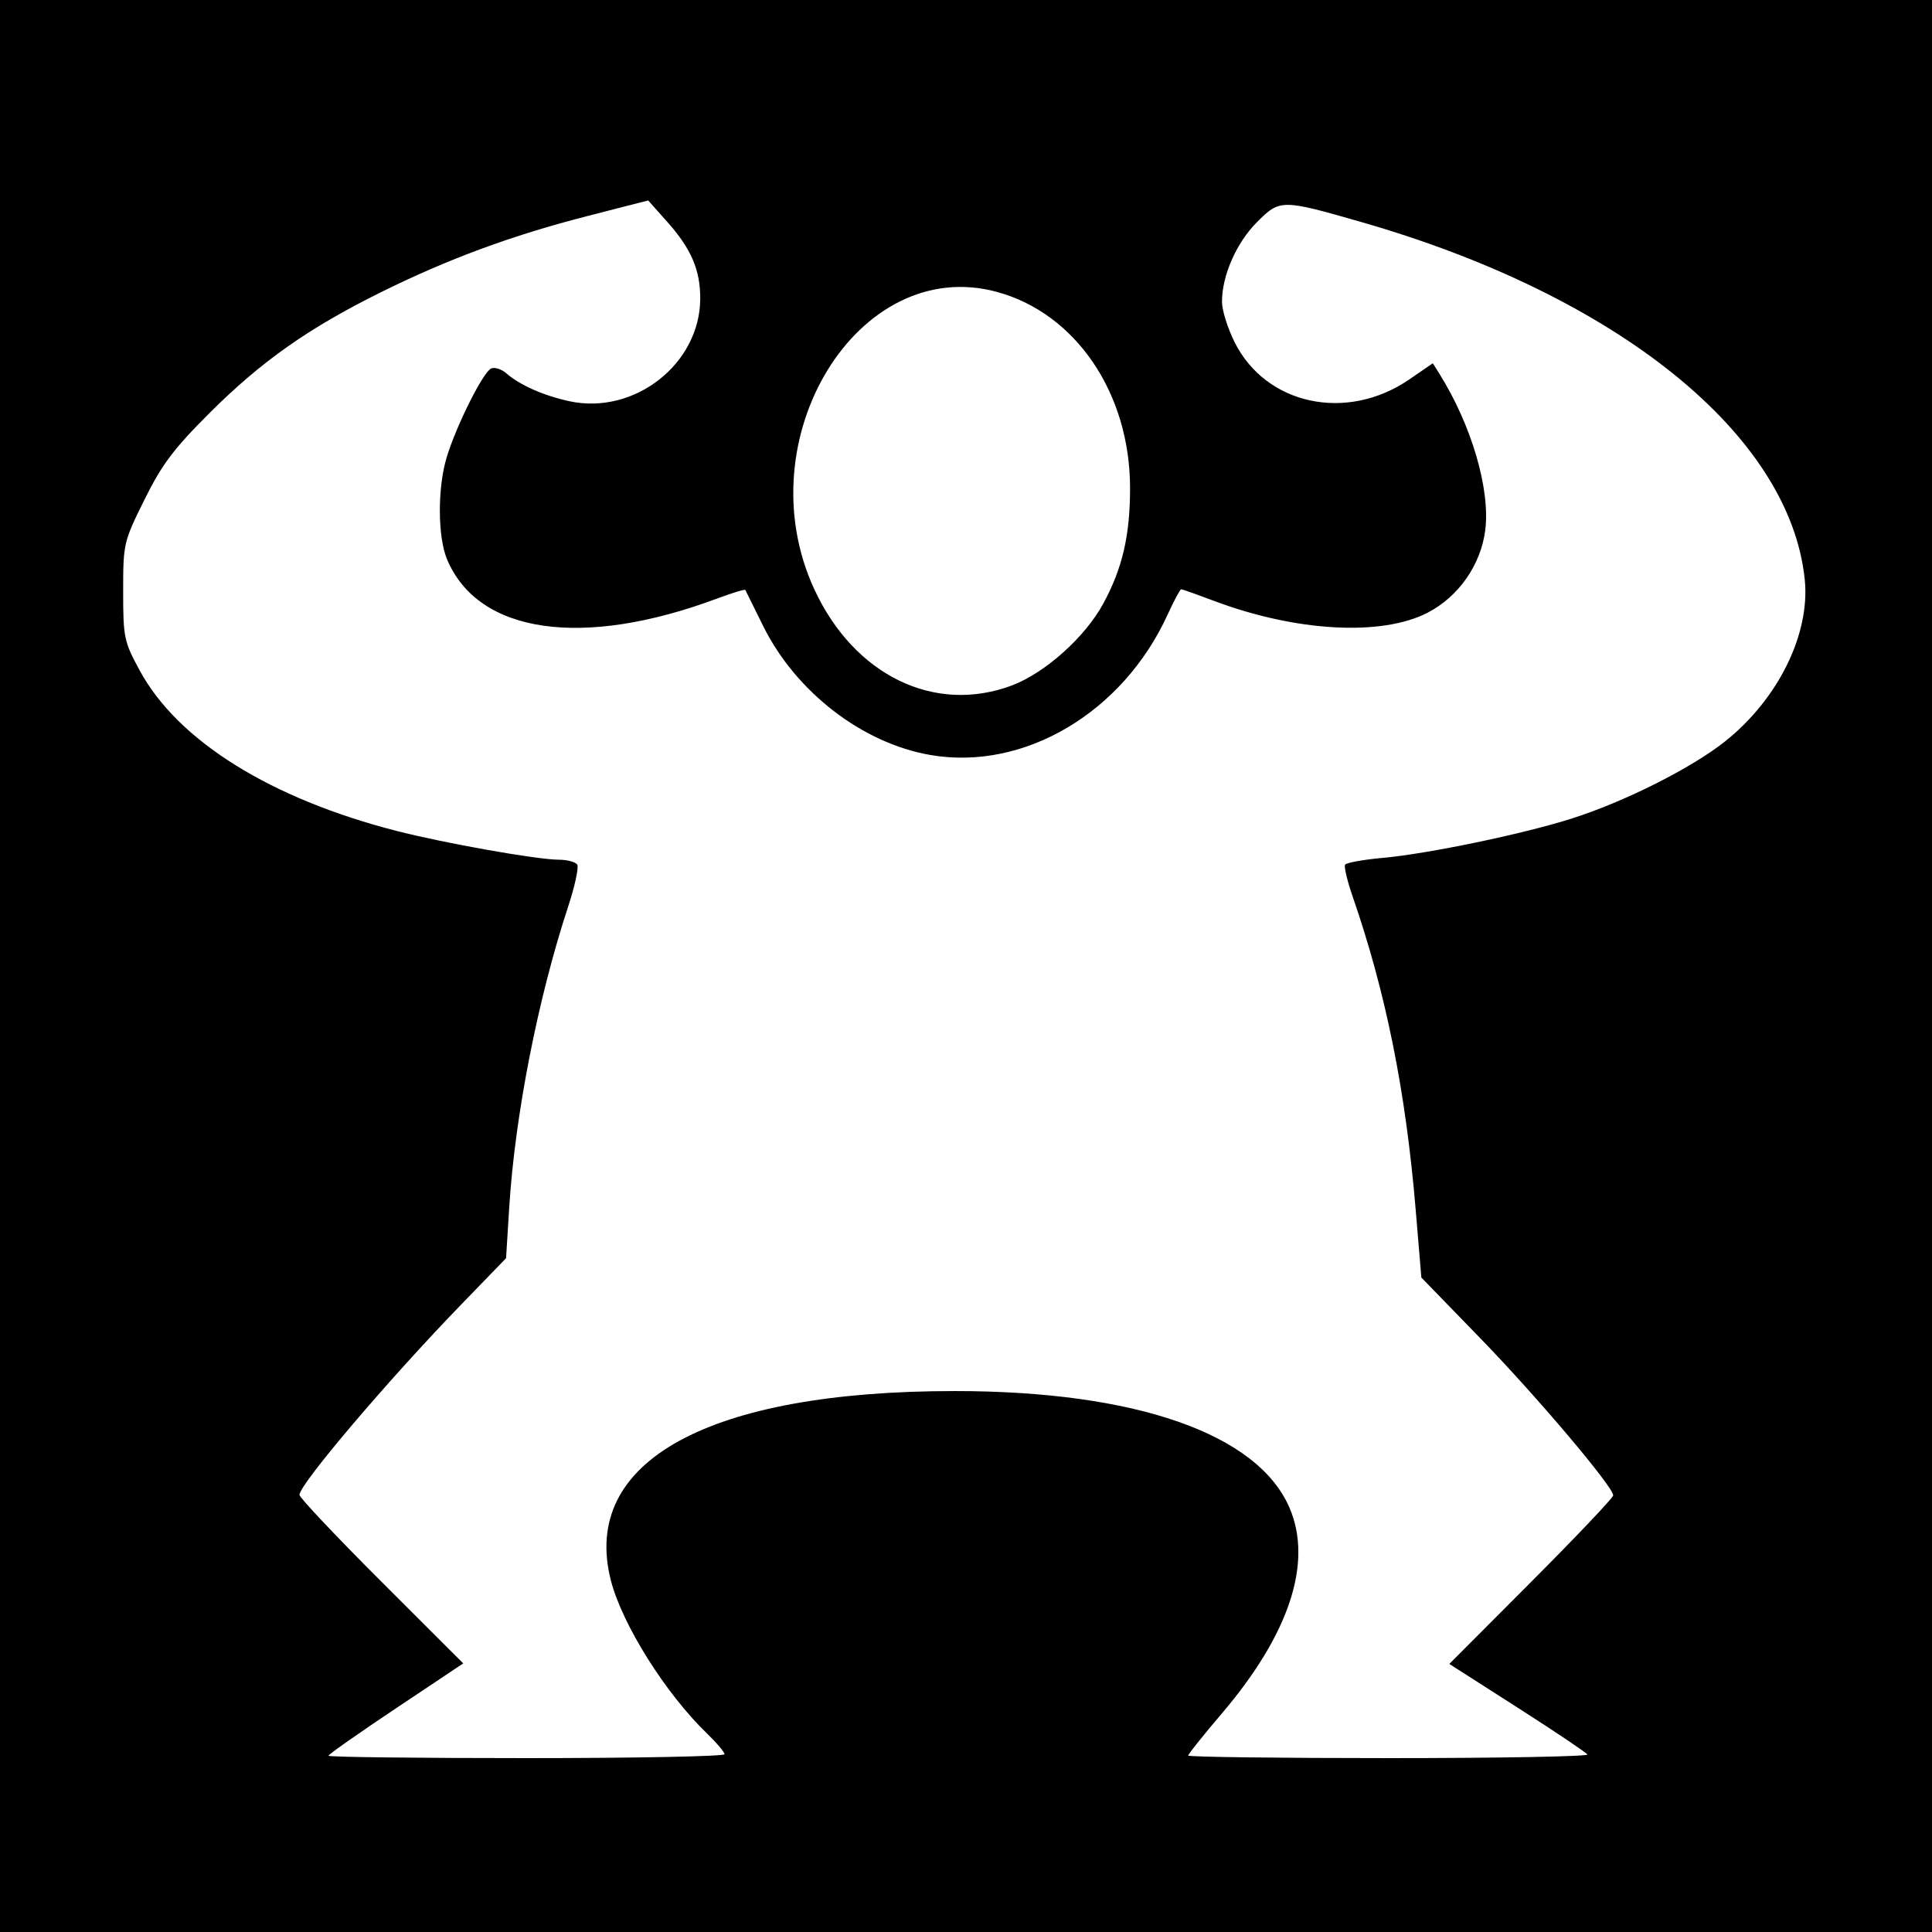
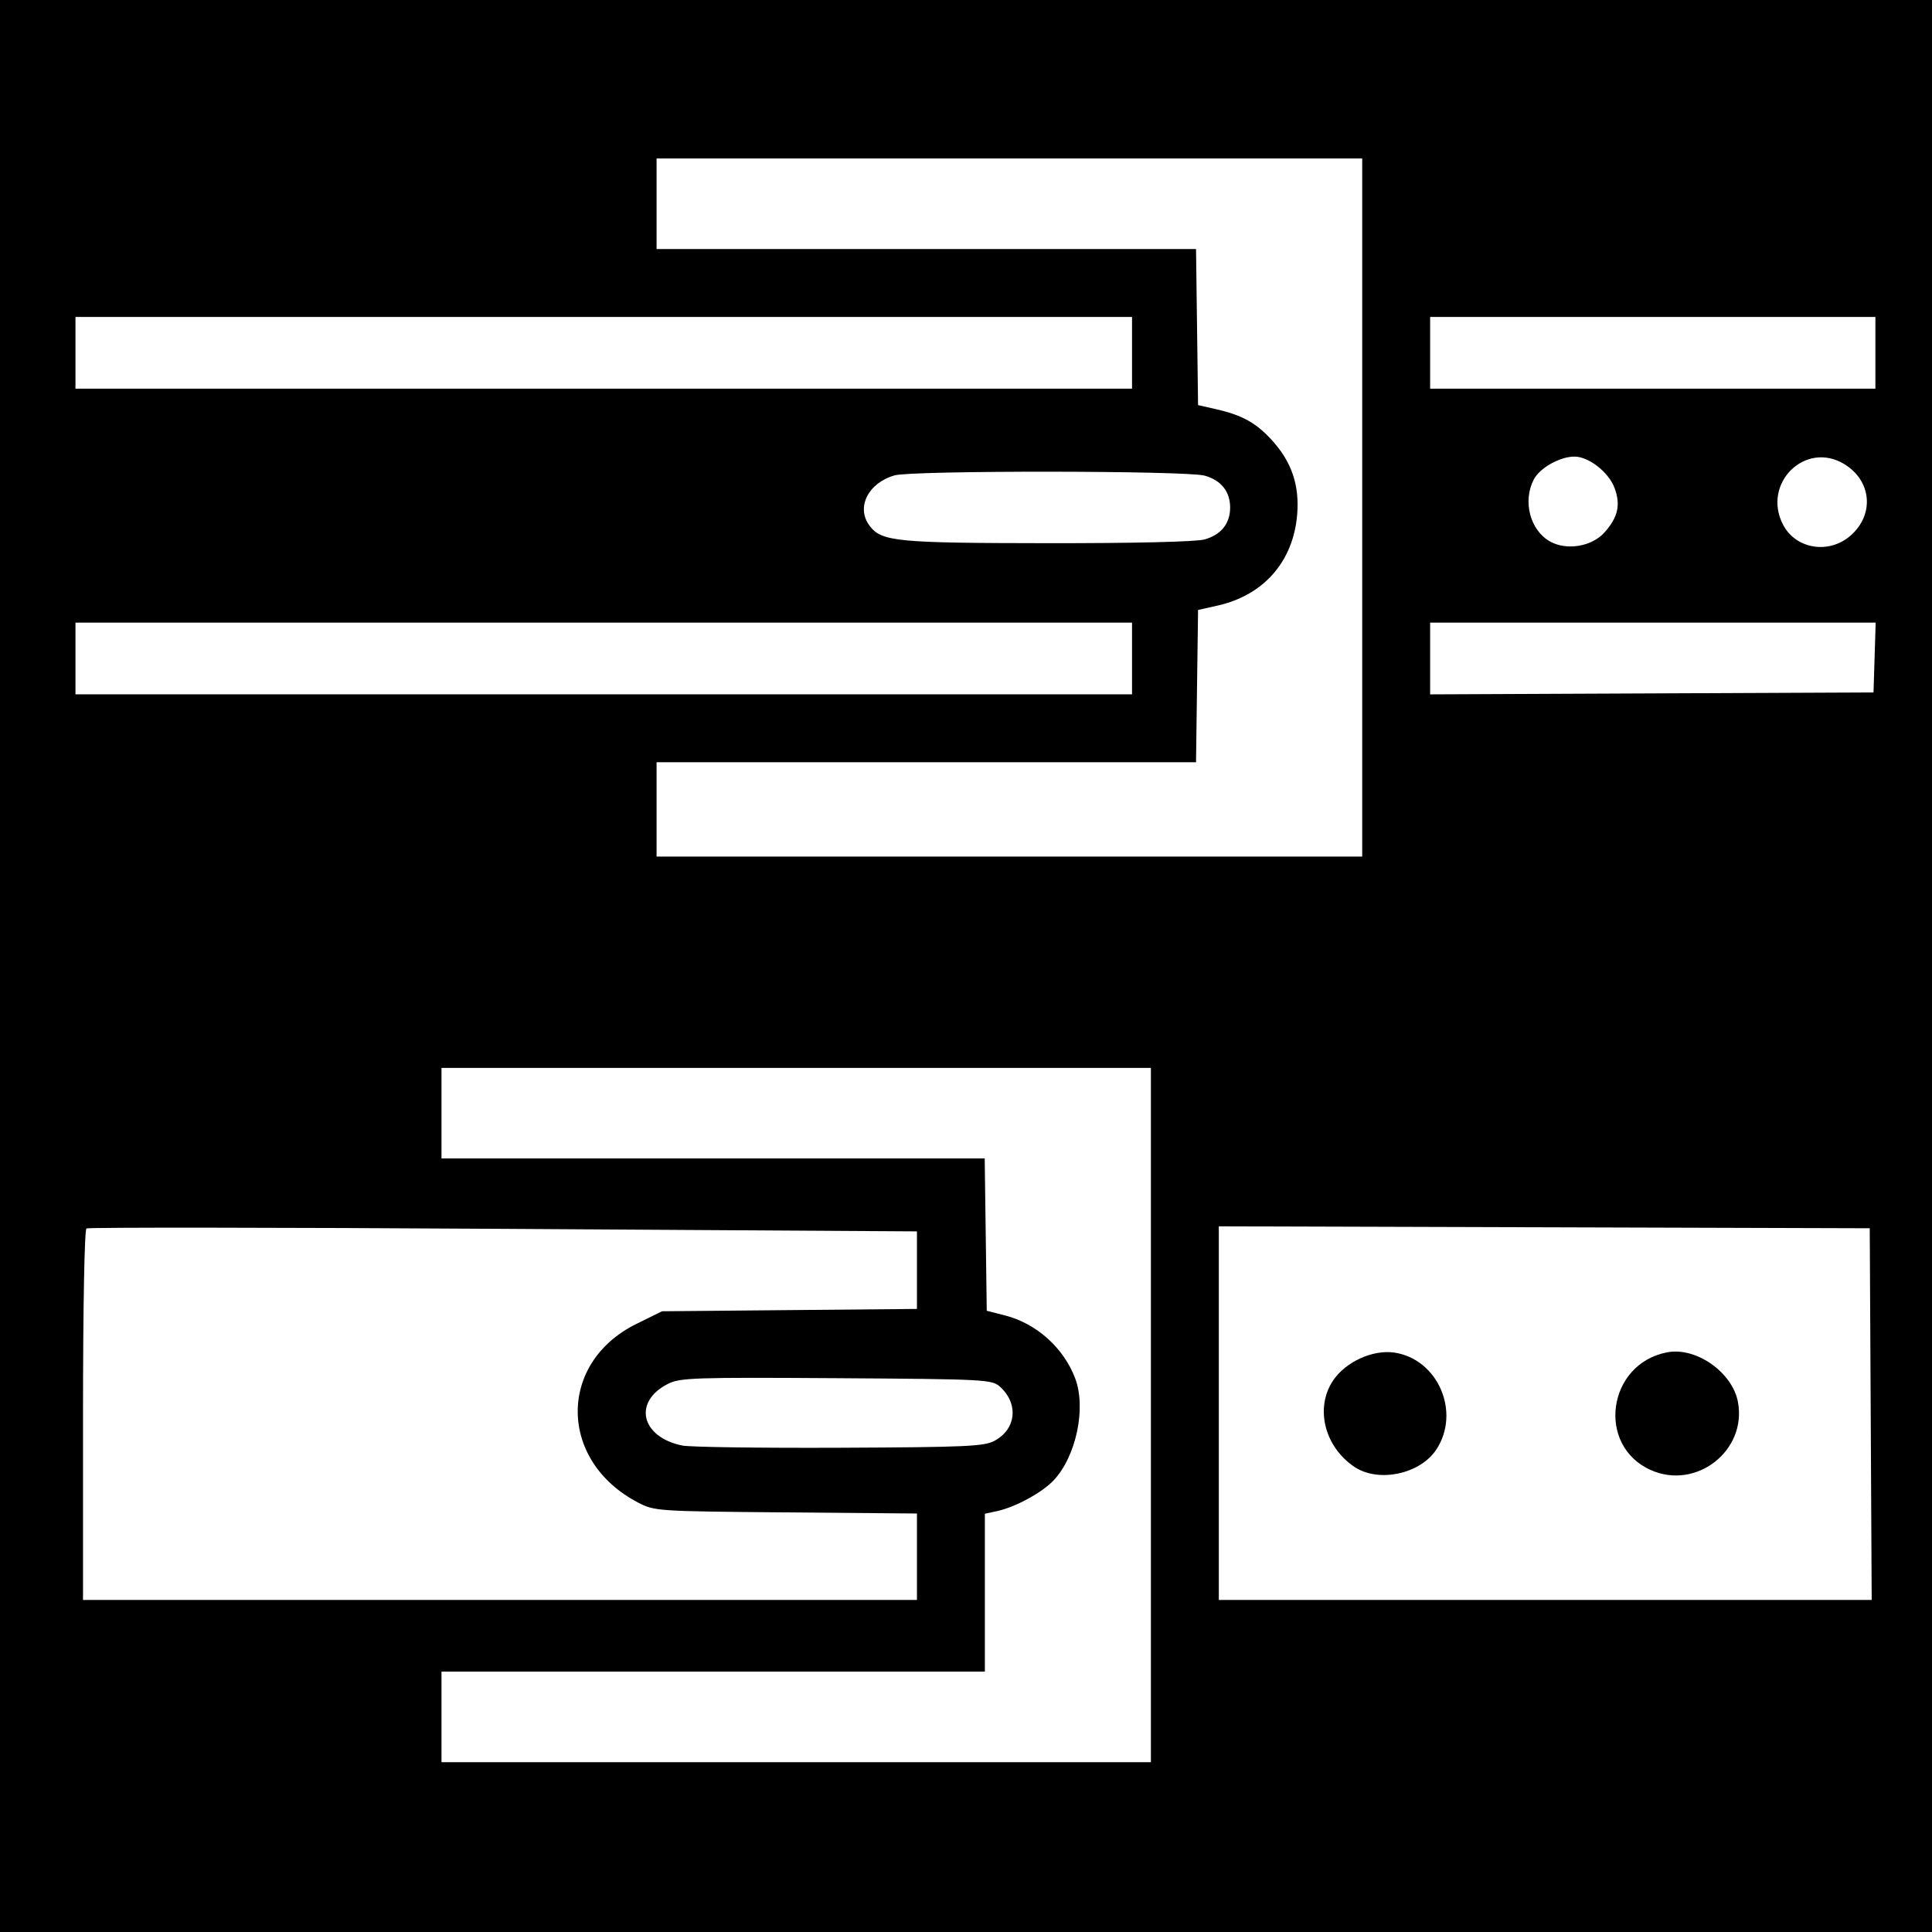
<svg xmlns="http://www.w3.org/2000/svg" version="1.1" width="512" height="512" id="svg2">
  <defs id="defs6" />
-   <path d="m 0,0 512,0 0,512 -512,0 z" id="rect3046" style="fill:#000000" />
-   <path d="m 268.108,181.67 c 8.804,-3.294 19.406,-12.771 24.256,-21.683 5.097,-9.366 7.127,-18.128 7.114,-30.706 -0.027,-25.124 -14.417,-46.274 -35.336,-51.936 -36.74,-9.945 -66.762,39.063 -48.318,78.874 10.538,22.746 31.823,33.107 52.284,25.452 z M 192,464.891 c 0,-0.566 -2.06,-3.014 -4.577,-5.44 -11.041,-10.641 -22.543,-28.944 -25.539,-40.639 -8.082,-31.549 25.787,-50.183 91.185,-50.169 47.877,0.01 80.213,11.293 88.662,30.934 6.228,14.478 -0.01,33.467 -17.891,54.463 -4.928,5.787 -8.96,10.827 -8.96,11.2 0,0.373 23.938,0.679 53.196,0.679 29.258,0 52.927,-0.434 52.6,-0.964 -0.328,-0.53 -8.695,-6.146 -18.595,-12.48 L 384.081,440.96 l 21.719,-21.773 c 11.946,-11.975 21.719,-22.278 21.719,-22.894 0,-2.288 -20.271,-26.246 -35.31,-41.733 l -15.537,-16 -1.497,-17.92 c -2.621,-31.375 -7.888,-57.558 -16.702,-83.03 -1.429,-4.131 -2.335,-7.938 -2.012,-8.46 0.323,-0.523 4.793,-1.331 9.934,-1.797 12.15,-1.101 37.235,-6.326 50.229,-10.463 13.964,-4.445 31.782,-13.421 40.577,-20.441 14.1,-11.254 22.577,-28.53 21.07,-42.941 -4.014,-38.404 -49.605,-75.144 -117.446,-94.646 -21.177,-6.088 -21.62,-6.088 -27.697,-0.011 -5.463,5.463 -9.29,14.165 -9.29,21.125 0,2.2 1.497,7.006 3.328,10.678 8.323,16.702 29.778,21.271 46.351,9.871 l 6.192,-4.259 1.722,2.747 c 8.527,13.598 13.53,30.627 12.181,41.458 -1.143,9.173 -7.068,17.665 -15.285,21.905 -12.213,6.302 -34.873,5.043 -56.633,-3.148 -4.485,-1.688 -8.387,-3.069 -8.672,-3.069 -0.284,0 -1.919,3.062 -3.632,6.804 -11.858,25.901 -38.004,41.371 -62.756,37.131 -18.131,-3.106 -35.773,-16.731 -44.457,-34.335 -2.431,-4.928 -4.524,-9.16 -4.651,-9.405 -0.127,-0.245 -3.404,0.742 -7.282,2.193 -35.838,13.409 -63.539,9.416 -71.782,-10.347 -2.495,-5.982 -2.535,-18.938 -0.082,-27.02 2.582,-8.511 9.73,-22.744 11.826,-23.549 0.95,-0.364 2.713,0.202 3.919,1.258 3.603,3.157 9.985,5.984 16.818,7.449 17.196,3.688 34.544,-9.911 34.626,-27.143 0.036,-7.622 -2.37,-13.248 -8.708,-20.362 L 171.773,53.12 155.637,57.263 c -20.083,5.156 -37.024,11.416 -54.888,20.281 -19.069,9.463 -31.538,18.26 -45.186,31.877 -9.546,9.525 -12.651,13.657 -17.28,22.999 C 32.739,143.607 32.64,144.034 32.64,156.703 c 0,12.262 0.216,13.295 4.39,20.994 10.096,18.621 34.643,33.944 68.115,42.519 12.745,3.265 37.205,7.603 42.939,7.615 2.246,0.005 4.449,0.598 4.895,1.32 0.446,0.721 -0.654,5.761 -2.443,11.2 C 142.529,264.684 136.462,295.686 134.949,320 l -0.837,13.44 -11.783,12.16 C 102.983,365.565 79.36,393.359 79.36,396.156 c 0,0.722 9.766,11.066 21.702,22.986 l 21.702,21.674 -17.862,11.925 c -9.824,6.559 -17.862,12.207 -17.862,12.552 0,0.345 23.616,0.627 52.48,0.627 28.864,0 52.48,-0.463 52.48,-1.029 z" id="path3015" style="fill:#ffffff" />
+   <rect width="512" height="512" x="0" y="0" id="rect3044" style="fill:#000000;fill-opacity:1;fill-rule:nonzero;stroke:none" />
+   <path d="m 497,93.5 0,-9.5 -59,0 -59,0 0,9.5 0,9.5 59,0 59,0 0,-9.5 z m -197,0 0,-9.5 -140,0 -140,0 0,9.5 0,9.5 140,0 140,0 0,-9.5 z m 19.221,49.456 C 323.601,141.739 326,138.747 326,134.5 c 0,-4.247 -2.399,-7.239 -6.779,-8.456 -4.827,-1.34 -77.491,-1.401 -82.137,-0.068 -7.059,2.024 -10.284,8.535 -6.623,13.367 3.168,4.181 7.113,4.567 47.04,4.607 23.207,0.023 39.448,-0.364 41.721,-0.995 z m 171.214,-1.032 c 6.361,-5.585 5.573,-14.51 -1.671,-18.927 -10.33,-6.298 -21.896,5.109 -16.25,16.027 3.369,6.515 12.18,7.94 17.922,2.899 z m -65.238,-0.818 c 3.621,-4.053 4.356,-7.366 2.637,-11.883 C 426.261,125.09 420.998,121 417.253,121 c -3.868,0 -9.206,3.009 -10.797,6.085 -2.98,5.762 -0.965,13.437 4.307,16.406 4.396,2.476 11.077,1.372 14.434,-2.385 z M 496.788,174.25 497.075,165 438.038,165 379,165 l 0,9.508 0,9.508 58.75,-0.258 58.75,-0.258 0.288,-9.25 z M 300,174.5 l 0,-9.5 -140,0 -140,0 0,9.5 0,9.5 140,0 140,0 0,-9.5 z m 61,-40 0,-92.5 -93.5,0 -93.5,0 0,12 0,12 71.48,0 71.48,0 0.27,20.675 0.27,20.675 5,1.146 c 6.781,1.554 10.495,3.649 14.684,8.286 5.125,5.673 7.202,11.822 6.586,19.5 -1.001,12.468 -8.818,21.44 -21.085,24.201 L 317.5,161.65 317.229,181.825 316.959,202 245.479,202 174,202 l 0,12.5 0,12.5 93.5,0 93.5,0 0,-92.5 z m -97.358,247.28 c 5.687,-3.113 6.329,-9.809 1.369,-14.28 -2.132,-1.922 -3.823,-2.01 -43.365,-2.266 -37.665,-0.243 -41.44,-0.116 -44.626,1.5 -9.36,4.75 -7.174,14.118 3.816,16.354 2.015,0.41 20.764,0.67 41.664,0.579 33.85,-0.149 38.343,-0.355 41.142,-1.886 z M 437.5,389.588 c -14.567,-6.474 -11.54,-28.213 4.346,-31.215 7.658,-1.447 17.251,5.296 18.726,13.163 2.418,12.888 -11.026,23.406 -23.073,18.052 z m -78.578,-0.862 c -7.933,-5.346 -10.475,-15.578 -5.67,-22.828 3.304,-4.987 10.56,-8.303 16.287,-7.444 11.531,1.729 17.609,15.761 11.119,25.666 -4.29,6.548 -15.371,8.896 -21.736,4.607 z M 495.759,374.75 495.5,325.5 409.25,325.244 323,324.989 l 0,49.506 0,49.506 86.509,0 86.509,0 -0.259,-49.25 z M 243,412.548 l 0,-11.452 -34.75,-0.298 C 173.963,400.504 173.44,400.469 169,398.142 147.946,387.111 147.765,361.137 168.67,350.84 L 175.451,347.5 209.225,347.19 243,346.879 243,336.605 243,326.33 133.418,325.657 C 73.148,325.286 23.423,325.238 22.918,325.551 22.381,325.883 22,346.419 22,375.059 L 22,424 l 110.5,0 110.5,0 0,-11.452 z M 305,375 l 0,-92 -94,0 -94,0 0,12 0,12 71.979,0 71.979,0 0.271,20.185 0.271,20.185 4.824,1.23 c 8.36,2.131 15.582,8.614 18.62,16.714 2.959,7.89 0.232,20.705 -5.753,27.028 -3.06,3.233 -10.132,7.073 -14.941,8.113 l -3.25,0.703 0,20.921 0,20.921 -72,0 -72,0 0,12 0,12 94,0 94,0 0,-92 z" id="path2989" style="fill:#ffffff" />
</svg>
